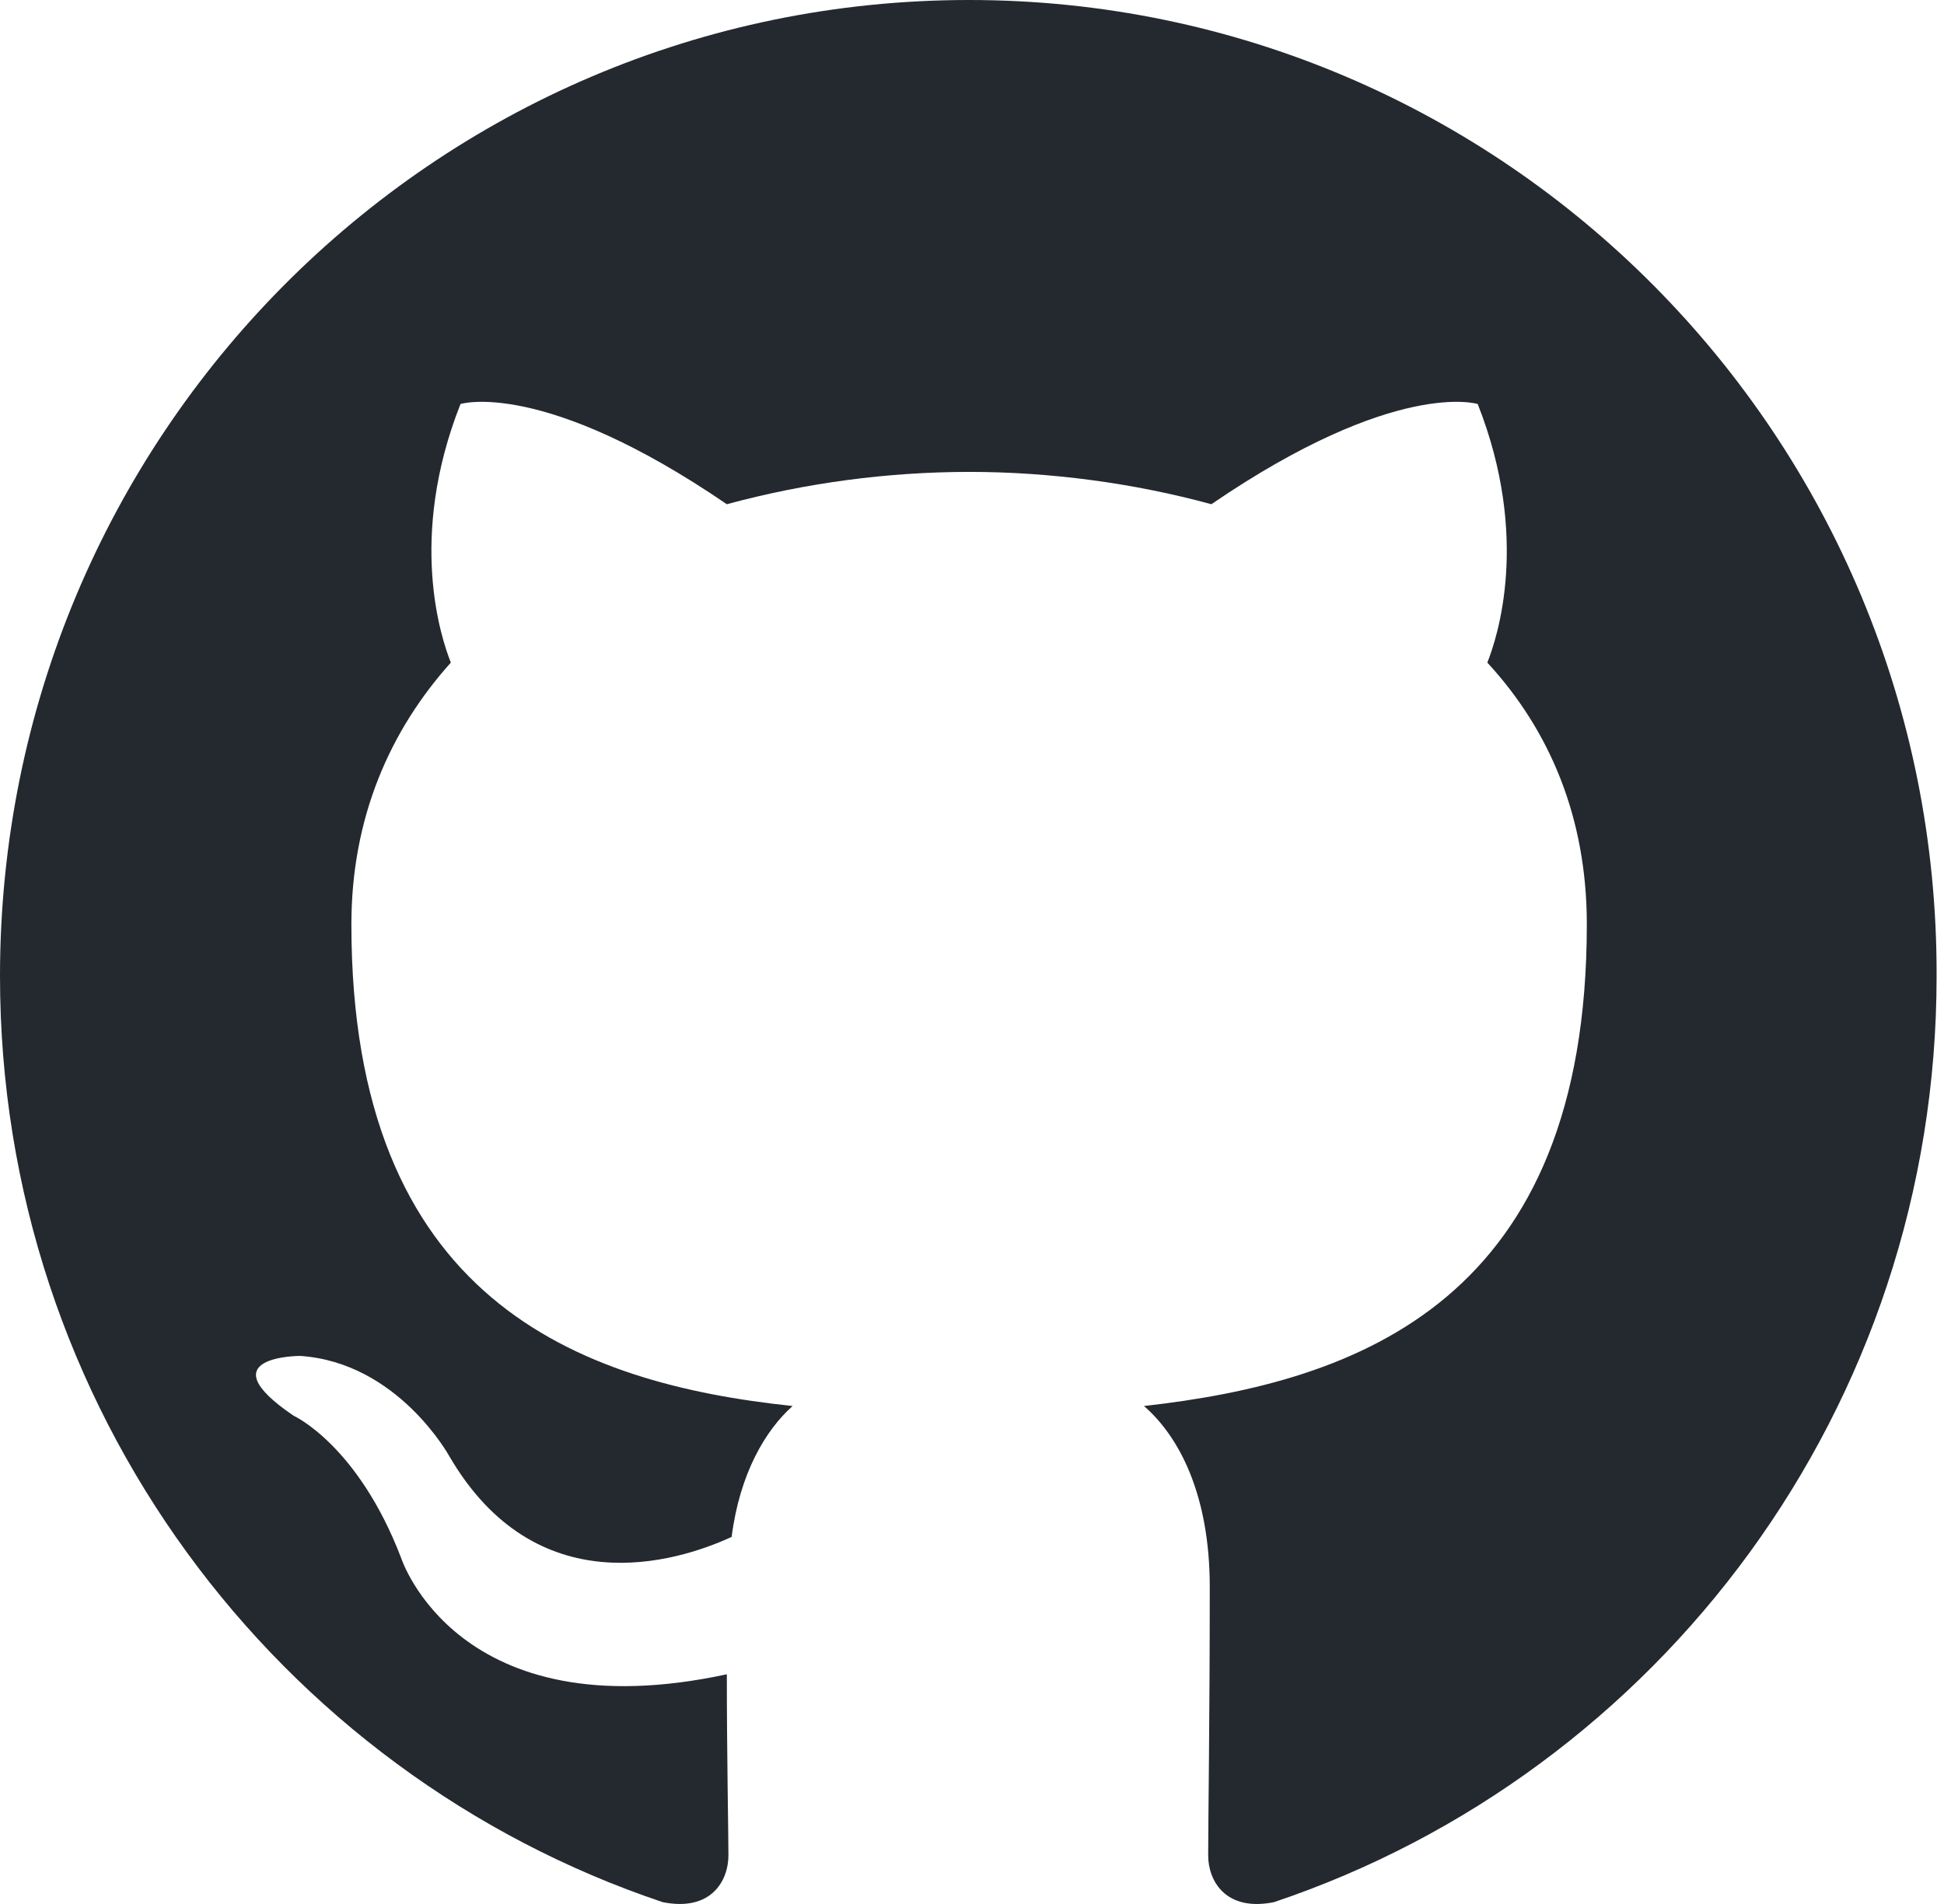
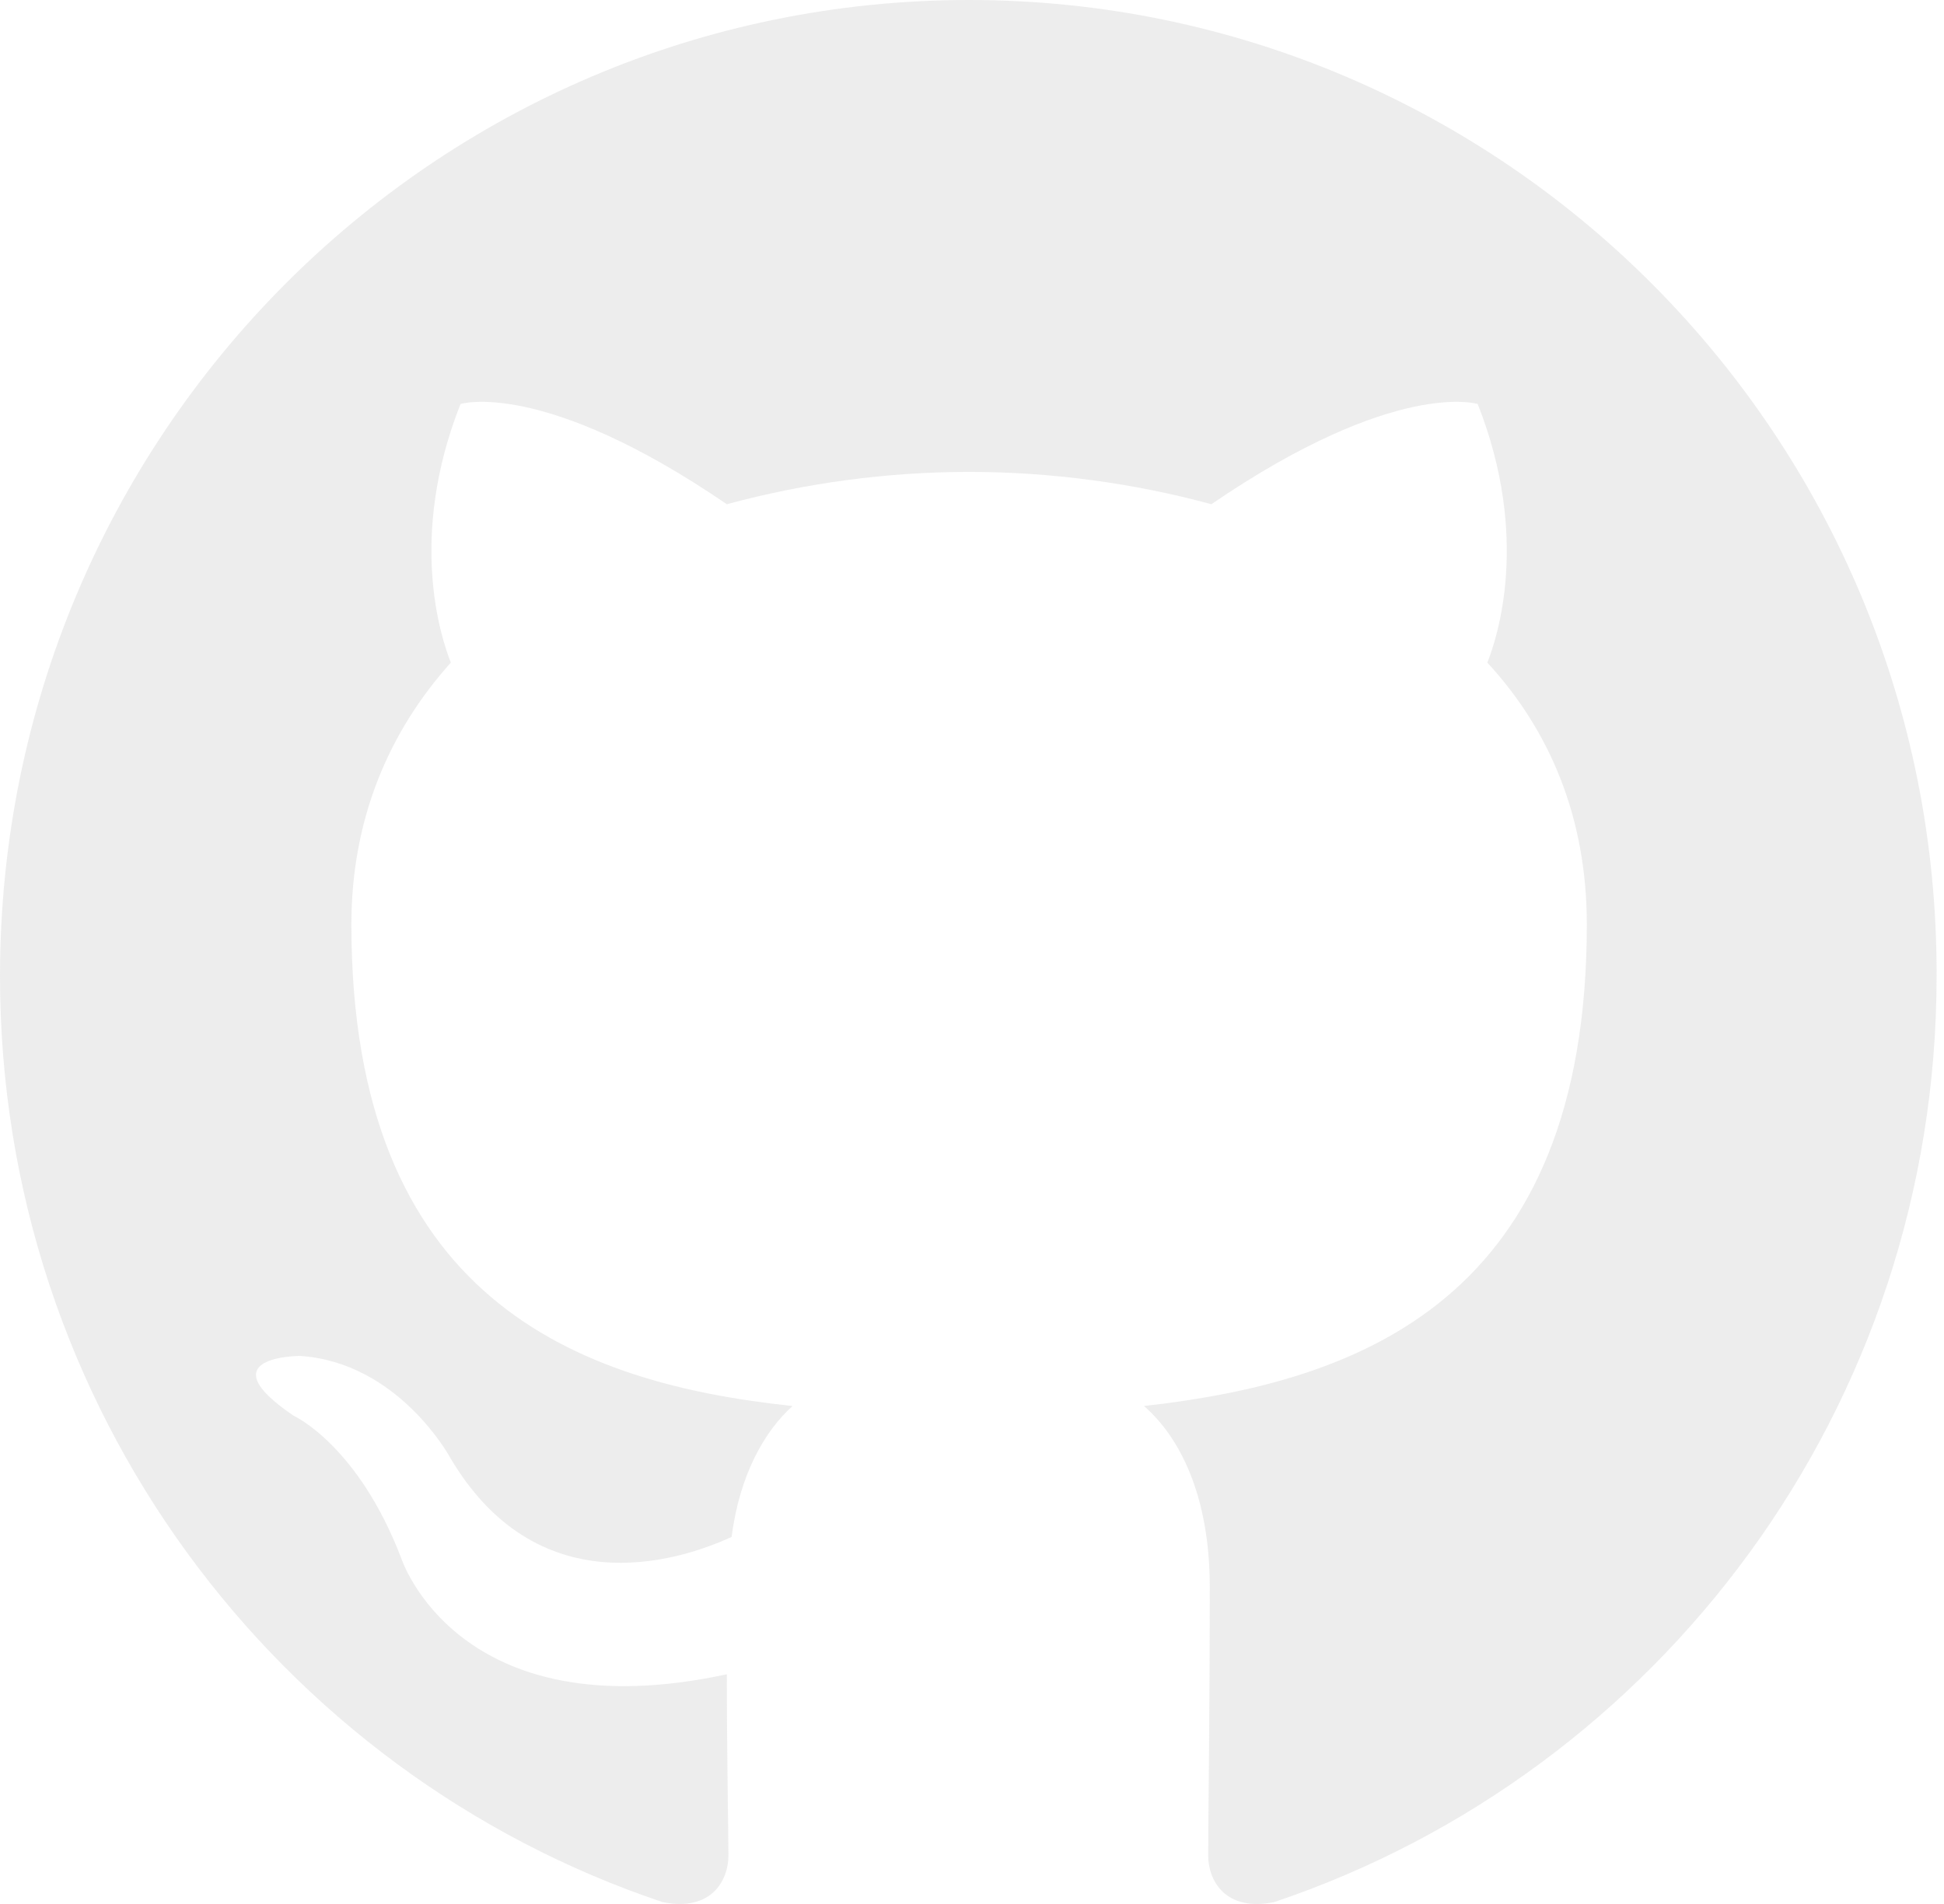
<svg xmlns="http://www.w3.org/2000/svg" width="98" height="96">
-   <path fill-rule="evenodd" clip-rule="evenodd" d="M48.854 0C21.839 0 0 22 0 49.217c0 21.756 13.993 40.172 33.405 46.69 2.427.49 3.316-1.059 3.316-2.362 0-1.141-.08-5.052-.08-9.127-13.59 2.934-16.42-5.867-16.42-5.867-2.184-5.704-5.42-7.17-5.42-7.17-4.448-3.015.324-3.015.324-3.015 4.934.326 7.523 5.052 7.523 5.052 4.367 7.496 11.404 5.378 14.235 4.074.404-3.178 1.699-5.378 3.074-6.6-10.839-1.141-22.243-5.378-22.243-24.283 0-5.378 1.94-9.778 5.014-13.2-.485-1.222-2.184-6.275.486-13.038 0 0 4.125-1.304 13.426 5.052a46.97 46.97 0 0 1 12.214-1.63c4.125 0 8.33.571 12.213 1.63 9.302-6.356 13.427-5.052 13.427-5.052 2.67 6.763.97 11.816.485 13.038 3.155 3.422 5.015 7.822 5.015 13.2 0 18.905-11.404 23.06-22.324 24.283 1.78 1.548 3.316 4.481 3.316 9.126 0 6.6-.08 11.897-.08 13.526 0 1.304.89 2.853 3.316 2.364 19.412-6.52 33.405-24.935 33.405-46.691C97.707 22 75.788 0 48.854 0z" fill="#24292f" />
+   <path fill-rule="evenodd" clip-rule="evenodd" d="M48.854 0C21.839 0 0 22 0 49.217c0 21.756 13.993 40.172 33.405 46.69 2.427.49 3.316-1.059 3.316-2.362 0-1.141-.08-5.052-.08-9.127-13.59 2.934-16.42-5.867-16.42-5.867-2.184-5.704-5.42-7.17-5.42-7.17-4.448-3.015.324-3.015.324-3.015 4.934.326 7.523 5.052 7.523 5.052 4.367 7.496 11.404 5.378 14.235 4.074.404-3.178 1.699-5.378 3.074-6.6-10.839-1.141-22.243-5.378-22.243-24.283 0-5.378 1.94-9.778 5.014-13.2-.485-1.222-2.184-6.275.486-13.038 0 0 4.125-1.304 13.426 5.052a46.97 46.97 0 0 1 12.214-1.63c4.125 0 8.33.571 12.213 1.63 9.302-6.356 13.427-5.052 13.427-5.052 2.67 6.763.97 11.816.485 13.038 3.155 3.422 5.015 7.822 5.015 13.2 0 18.905-11.404 23.06-22.324 24.283 1.78 1.548 3.316 4.481 3.316 9.126 0 6.6-.08 11.897-.08 13.526 0 1.304.89 2.853 3.316 2.364 19.412-6.52 33.405-24.935 33.405-46.691C97.707 22 75.788 0 48.854 0z" fill="#ebebeb" fill-opacity="0.9" />
</svg>
